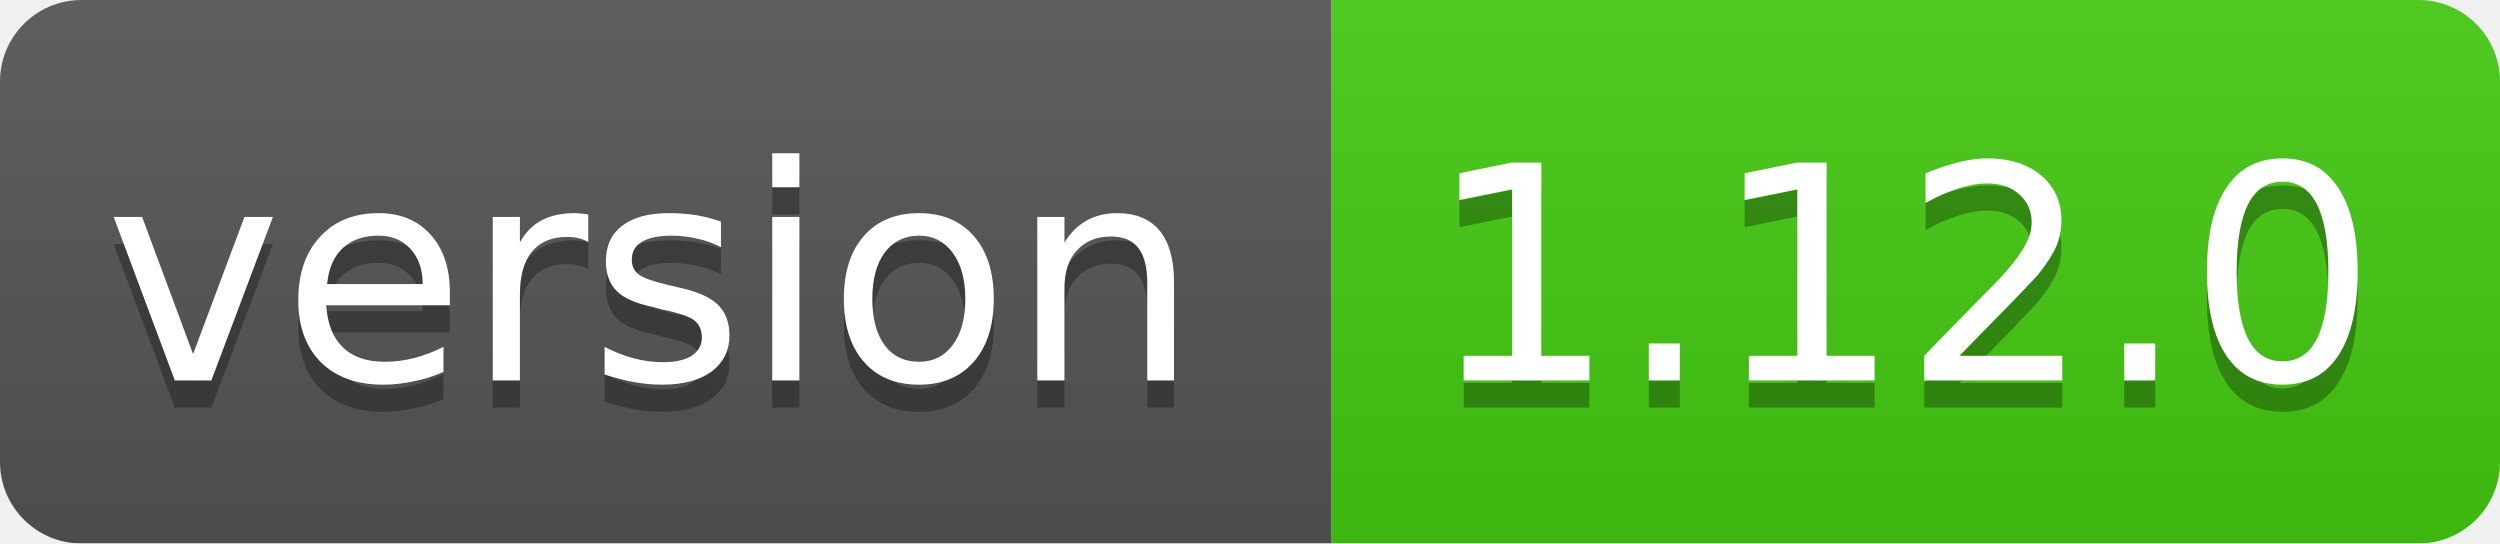
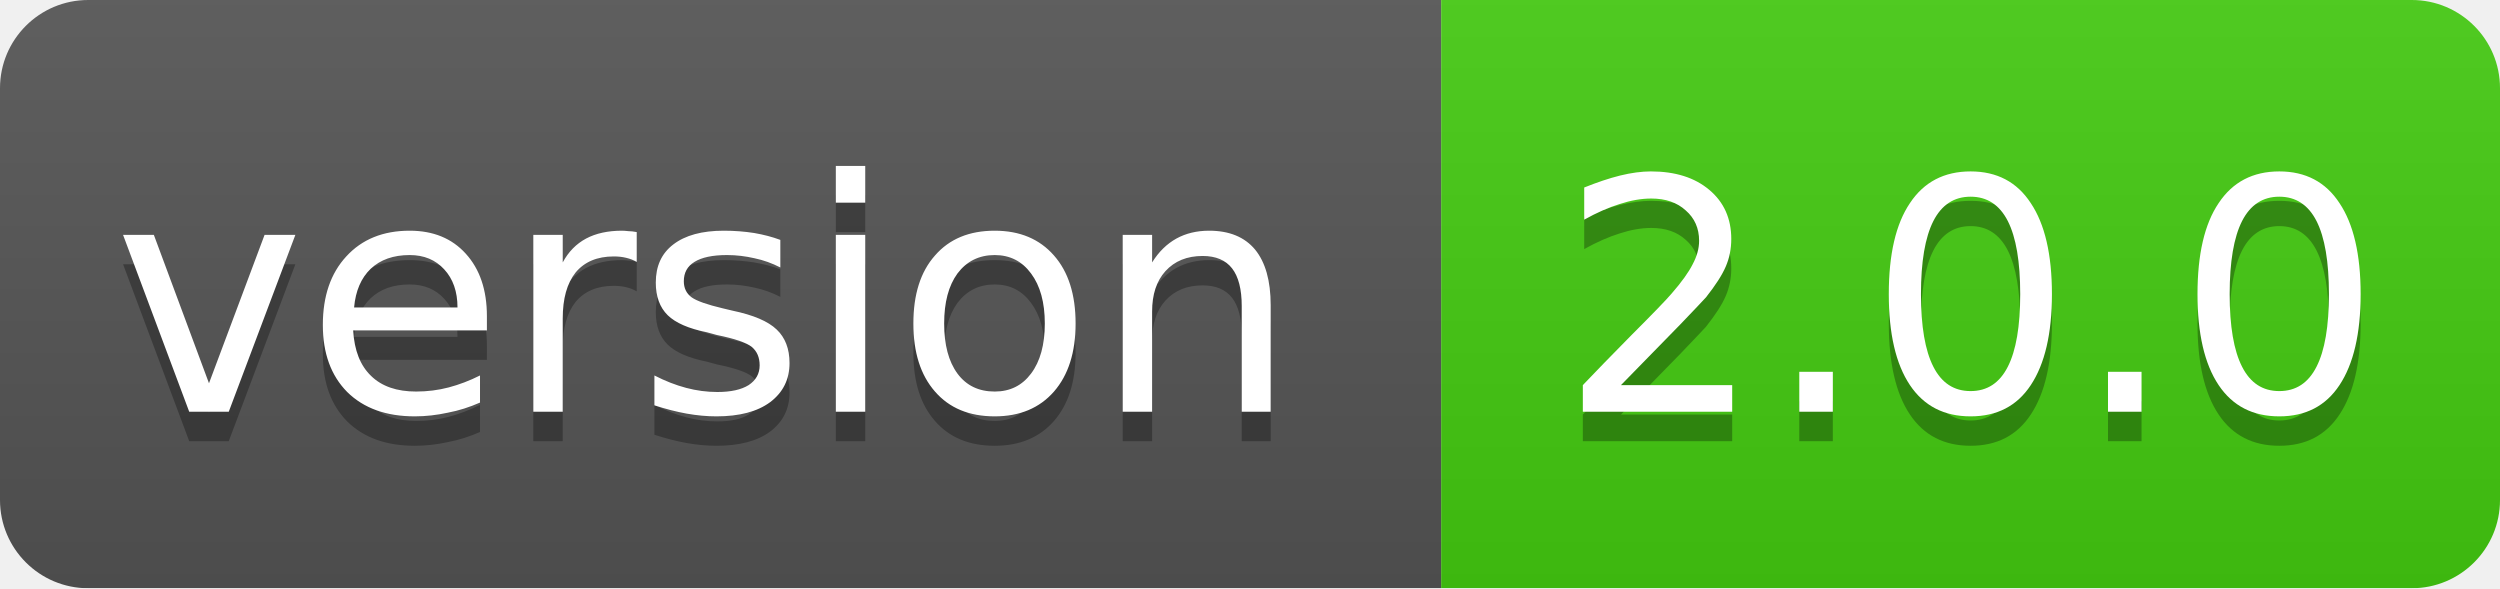
- <svg xmlns="http://www.w3.org/2000/svg" width="92" height="20">
+ <svg xmlns="http://www.w3.org/2000/svg" width="85" height="20">
  <linearGradient id="smooth" x2="0" y2="100%">
    <stop offset="0" stop-color="#bbb" stop-opacity=".1" />
    <stop offset="1" stop-opacity=".1" />
  </linearGradient>
  <mask id="round">
-     <rect width="92" height="20" rx="3" fill="#fff" />
+     <rect width="85" height="20" rx="3" fill="#fff" />
  </mask>
  <g mask="url(#round)">
    <rect width="49" height="20" fill="#555" />
-     <rect x="49" width="43" height="20" fill="#44cc11" />
-     <rect width="92" height="20" fill="url(#smooth)" />
+     <rect x="49" width="36" height="20" fill="#44cc11" />
+     <rect width="85" height="20" fill="url(#smooth)" />
  </g>
  <g fill="#fff" text-anchor="middle" font-family="DejaVu Sans,Verdana,Geneva,sans-serif" font-size="11">
    <text x="24" y="15" fill="#010101" fill-opacity=".3">version</text>
    <text x="24" y="14">version</text>
-     <text x="70" y="15" fill="#010101" fill-opacity=".3">1.12.0</text>
-     <text x="70" y="14">1.12.0</text>
+     <text x="67" y="15" fill="#010101" fill-opacity=".3">2.0.0</text>
+     <text x="67" y="14">2.0.0</text>
  </g>
</svg>
